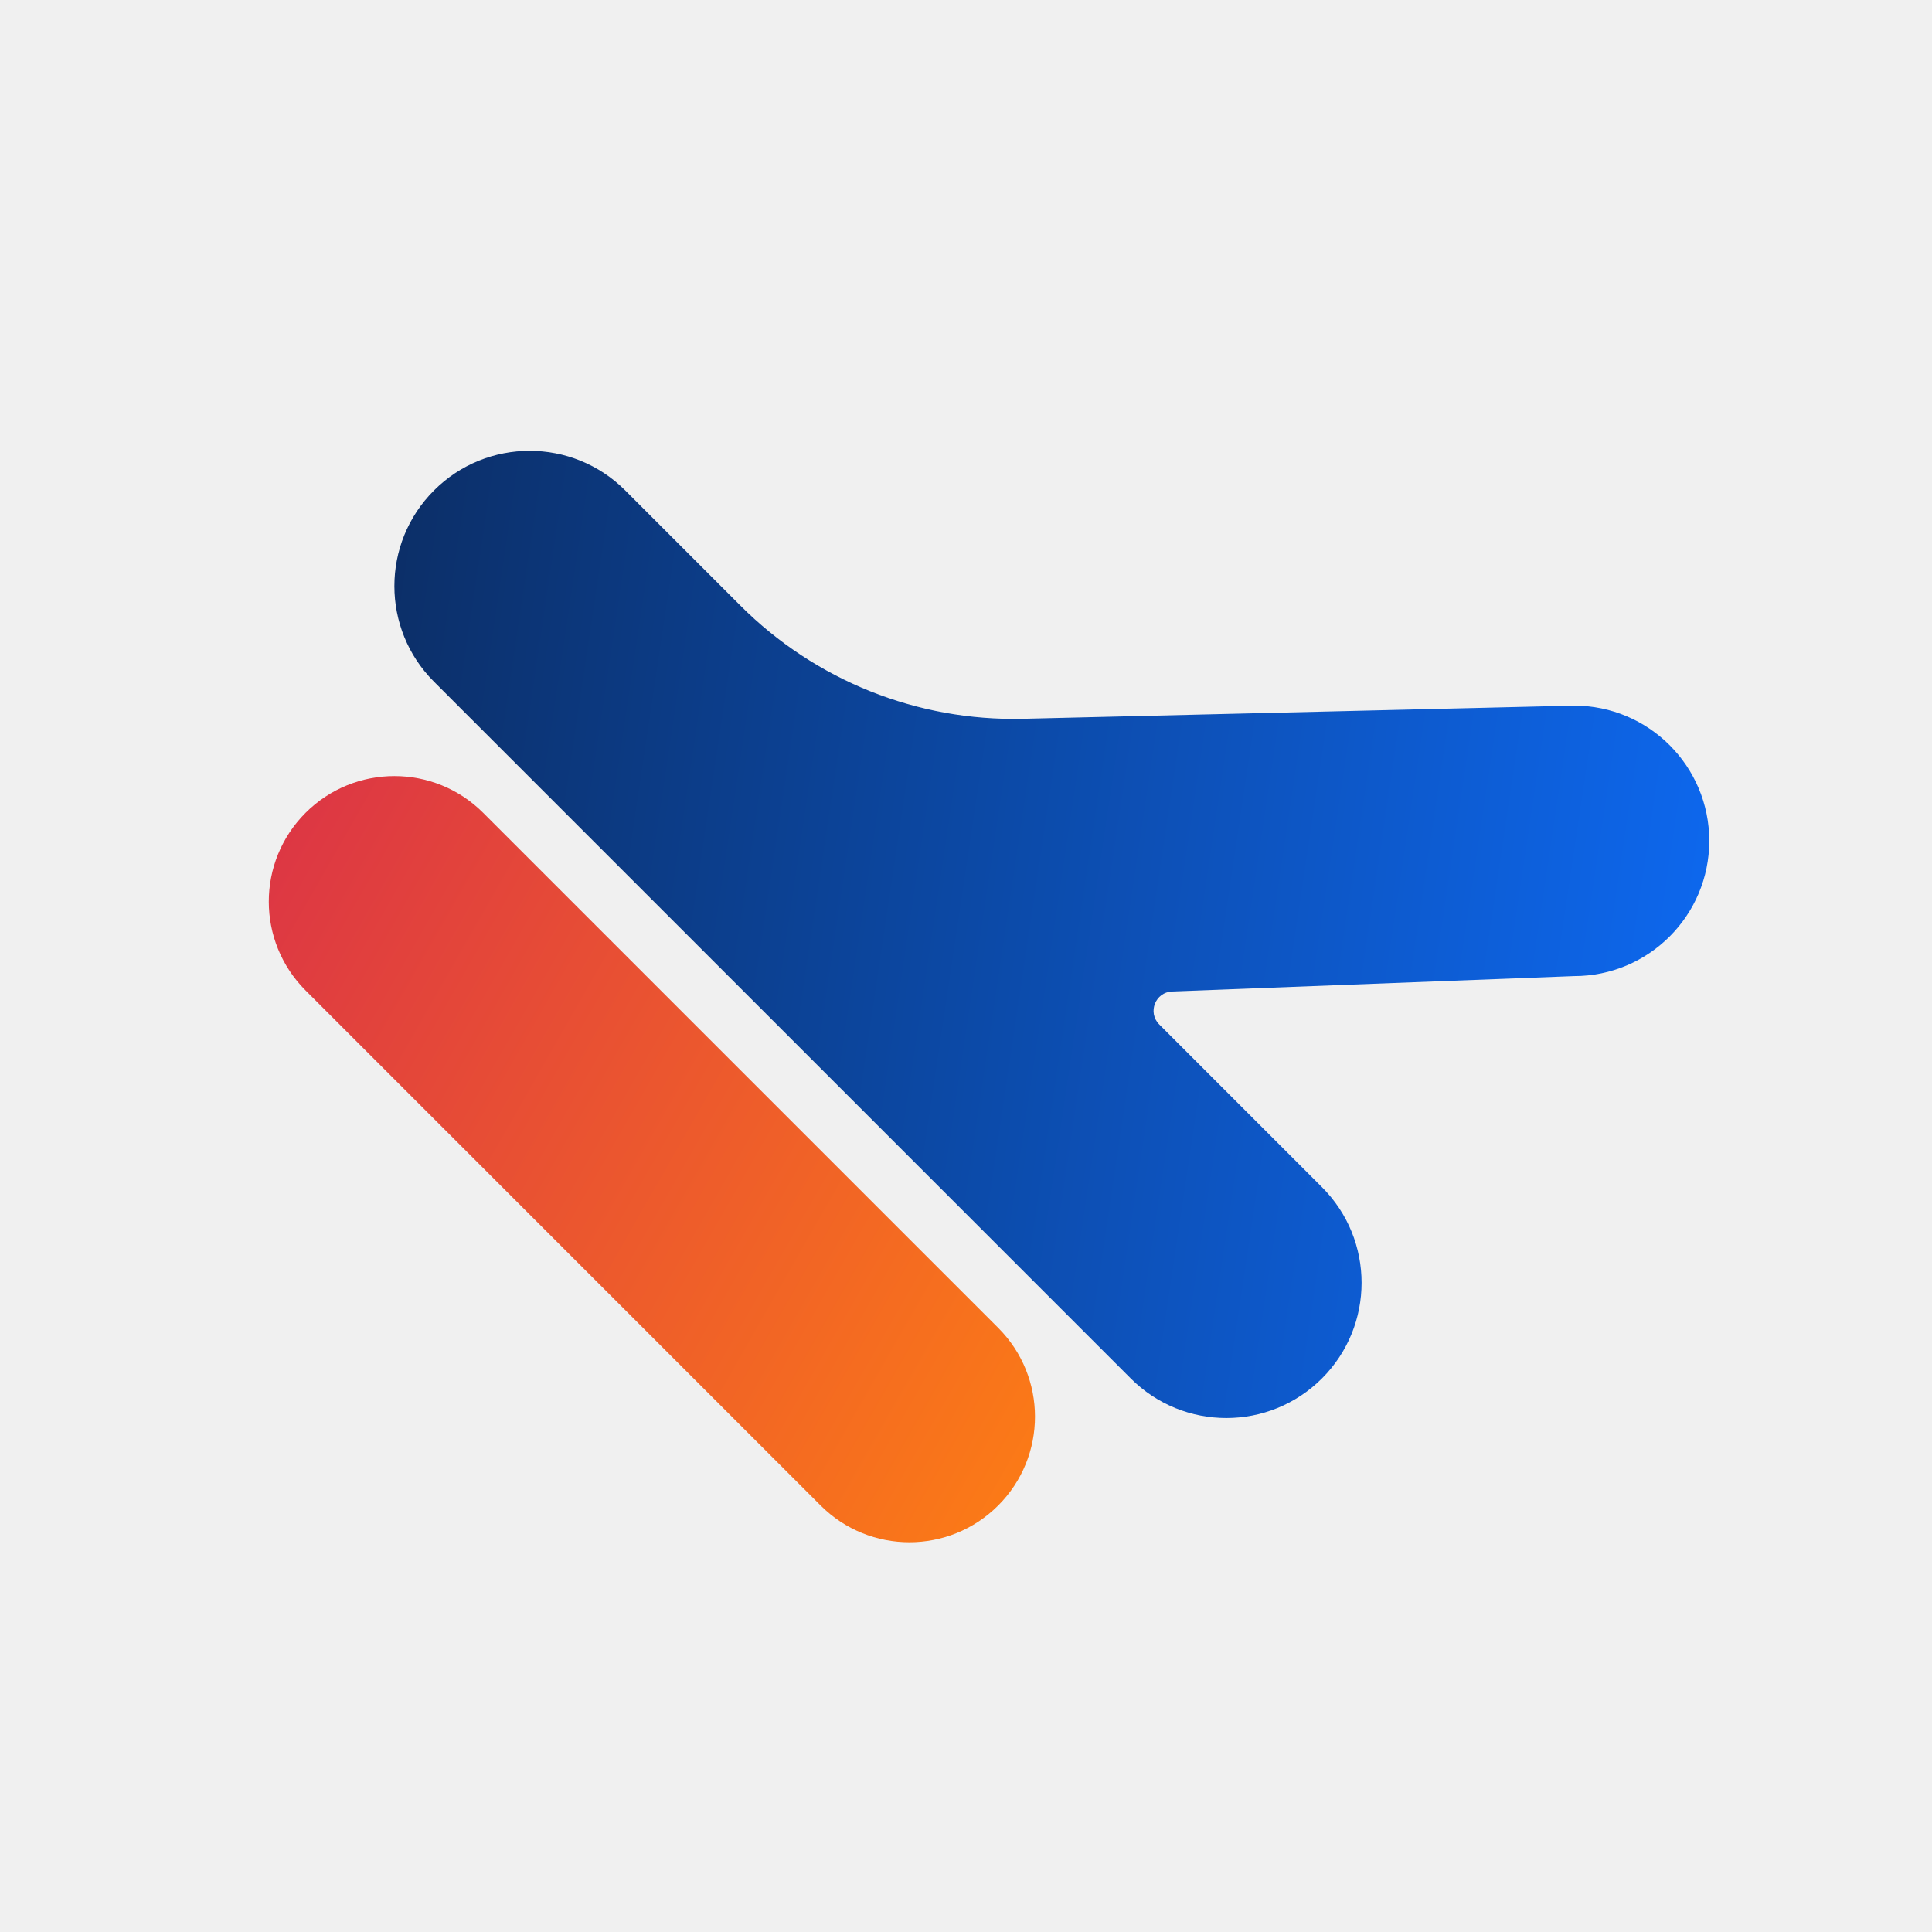
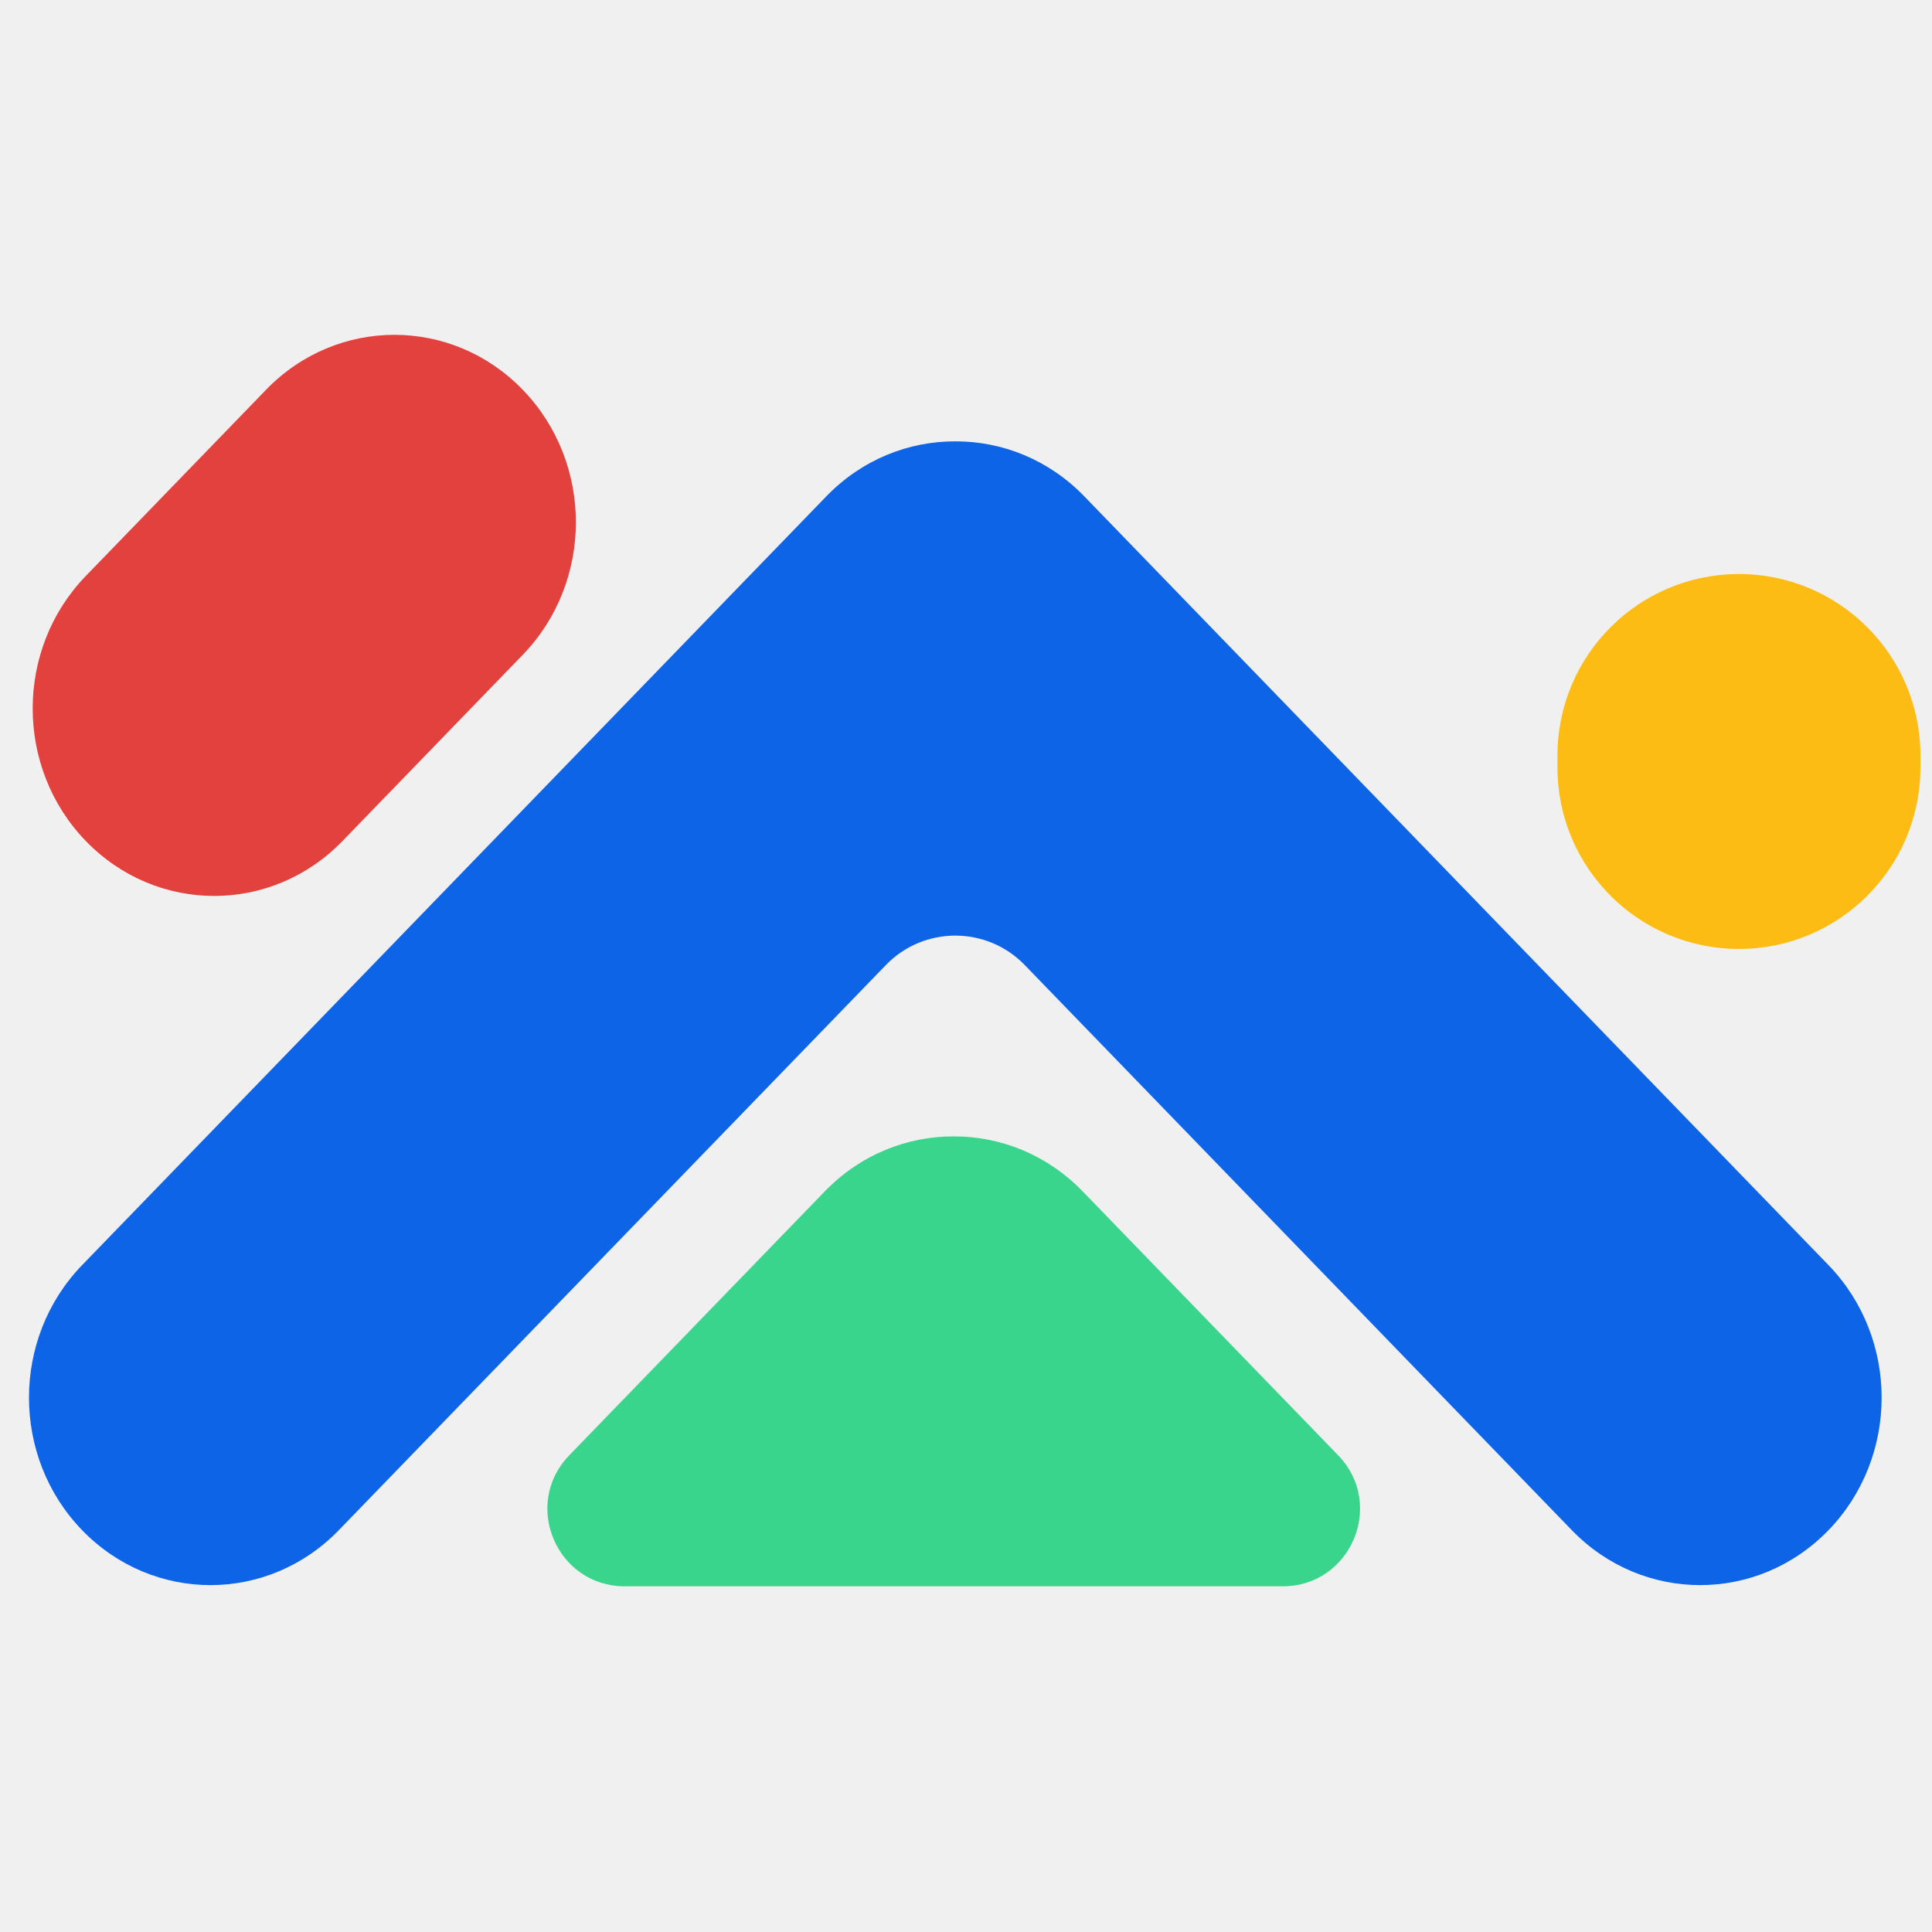
<svg xmlns="http://www.w3.org/2000/svg" width="1000" height="1000" viewBox="0 0 1000 1000" fill="none">
-   <rect x="112.205" y="466.689" width="130" height="507" rx="65" transform="rotate(-45 112.205 466.689)" fill="url(#paint0_linear)" />
-   <path fill-rule="evenodd" clip-rule="evenodd" d="M224.634 253.85C197.297 281.187 197.297 325.508 224.634 352.845L585.259 713.47C612.595 740.806 656.917 740.806 684.254 713.47C711.59 686.133 711.59 641.811 684.254 614.475L600.029 530.25C593.859 524.08 597.998 513.52 606.718 513.187L814.715 505.227C853.375 505.227 884.715 473.887 884.715 435.227C884.715 396.567 853.375 365.227 814.715 365.227L529.509 372.048C474.822 373.356 421.986 352.207 383.306 313.527L323.629 253.85C296.292 226.513 251.971 226.513 224.634 253.85Z" fill="url(#paint1_linear)" />
+   <g clip-path="url(#clip0)">
+     <path fill-rule="evenodd" clip-rule="evenodd" d="M530.39 499.496C510.74 479.199 478.19 479.199 458.541 499.496L175.35 792.032C138.668 829.925 79.194 829.925 42.512 792.032C5.829 754.139 5.829 692.703 42.512 654.81L427.742 256.867C446.159 237.843 470.319 228.37 494.456 228.448C518.599 228.365 542.767 237.838 561.187 256.867L946.418 654.81C983.101 692.703 983.1 754.139 946.418 792.032C909.736 829.925 850.262 829.925 813.58 792.032L530.39 499.496Z" fill="url(#paint0_linear)" />
+     <rect x="806.139" y="297.113" width="187.862" height="194.061" rx="93.931" fill="#FDBC14" />
+     <rect width="190.986" height="325.12" rx="95.493" transform="matrix(0.695537 0.71849 -0.695537 0.71849 204.145 133.115)" fill="#E2413D" />
+     <path fill-rule="evenodd" clip-rule="evenodd" d="M692.635 753.257C717.204 778.637 699.219 821.078 663.895 821.078H323.394C288.07 821.078 270.086 778.637 294.655 753.257L426.922 616.625C445.338 597.601 469.498 588.128 493.634 588.206C517.778 588.123 541.946 597.596 560.367 616.625L692.635 753.257Z" fill="#39D58C" />
+   </g>
  <defs>
-     <linearGradient id="paint0_linear" x1="112.205" y1="466.689" x2="254.799" y2="988.394" gradientUnits="userSpaceOnUse">
-       <stop stop-color="#DC3545" />
-       <stop offset="1" stop-color="#FD7E14" />
+     <linearGradient id="paint0_linear" x1="-94.827" y1="287.412" x2="1042.78" y2="747.127" gradientUnits="userSpaceOnUse">
+       <stop offset="1" stop-color="#0D64E6" />
    </linearGradient>
-     <linearGradient id="paint1_linear" x1="192.334" y1="286.151" x2="976.944" y2="403.326" gradientUnits="userSpaceOnUse">
-       <stop stop-color="#0C2E66" />
-       <stop offset="1" stop-color="#0D6EFD" />
-     </linearGradient>
+     <clipPath id="clip0">
+       <rect width="1000" height="1000" fill="white" />
+     </clipPath>
  </defs>
</svg>
